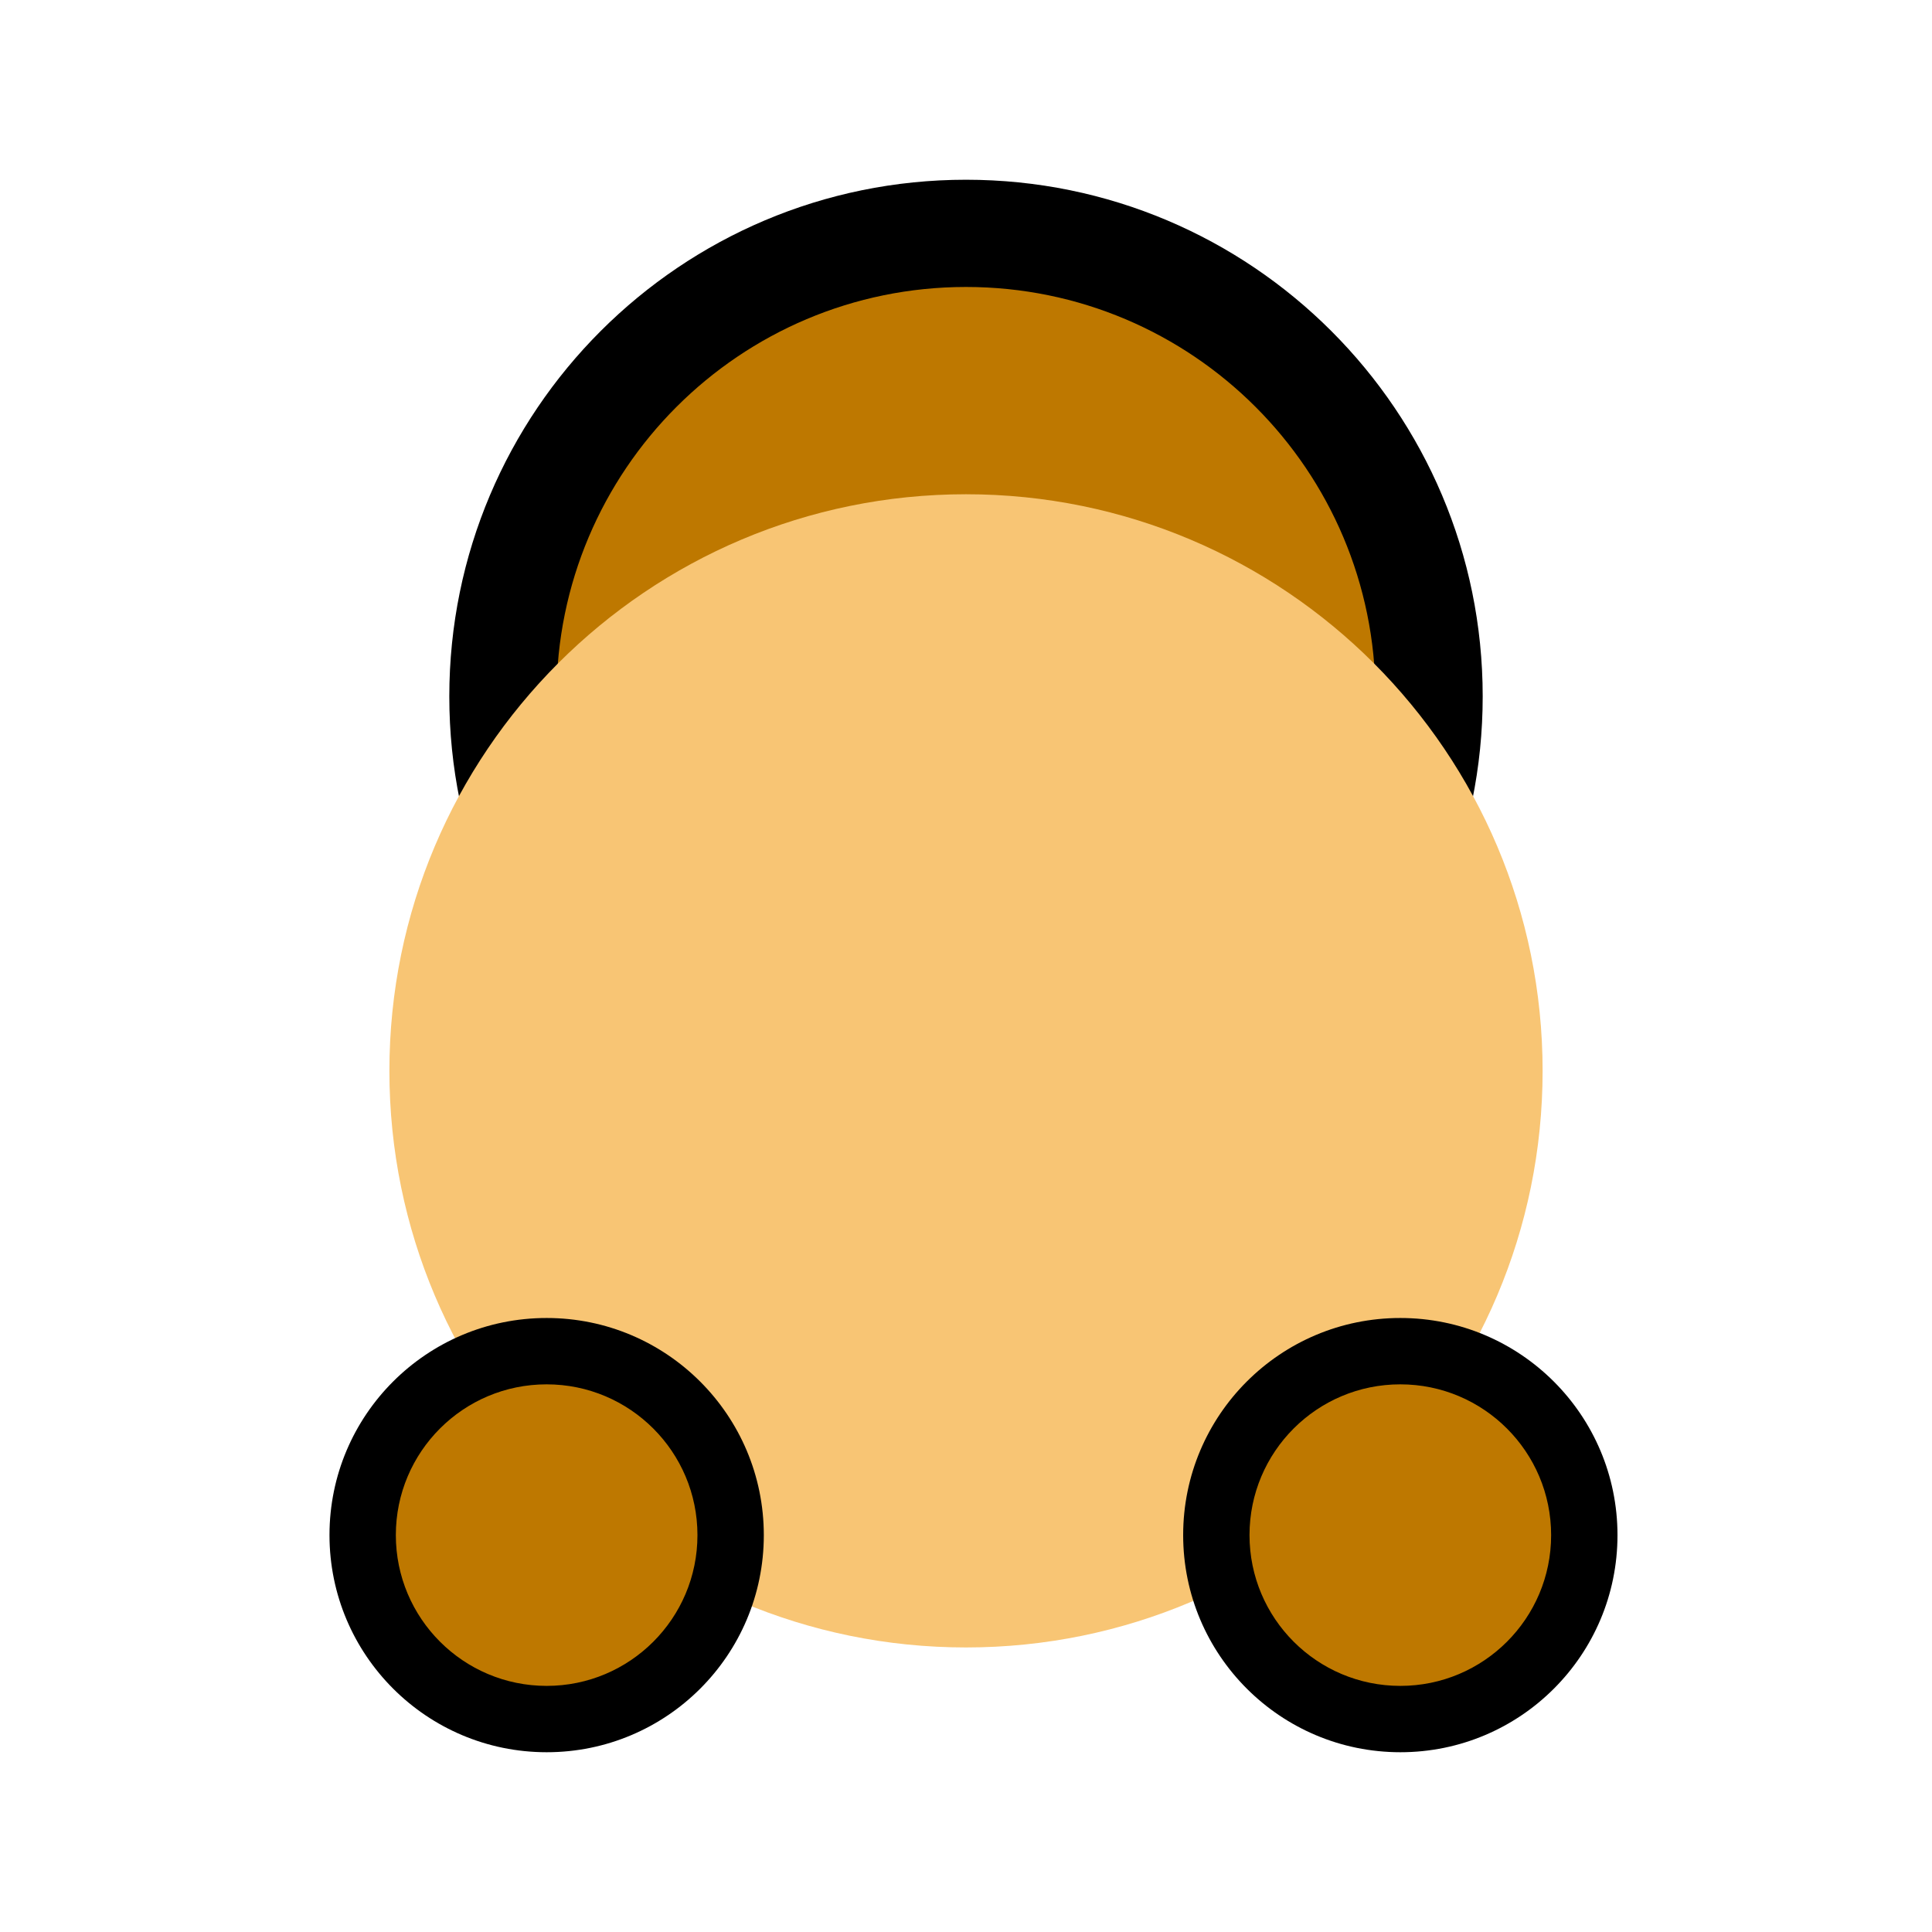
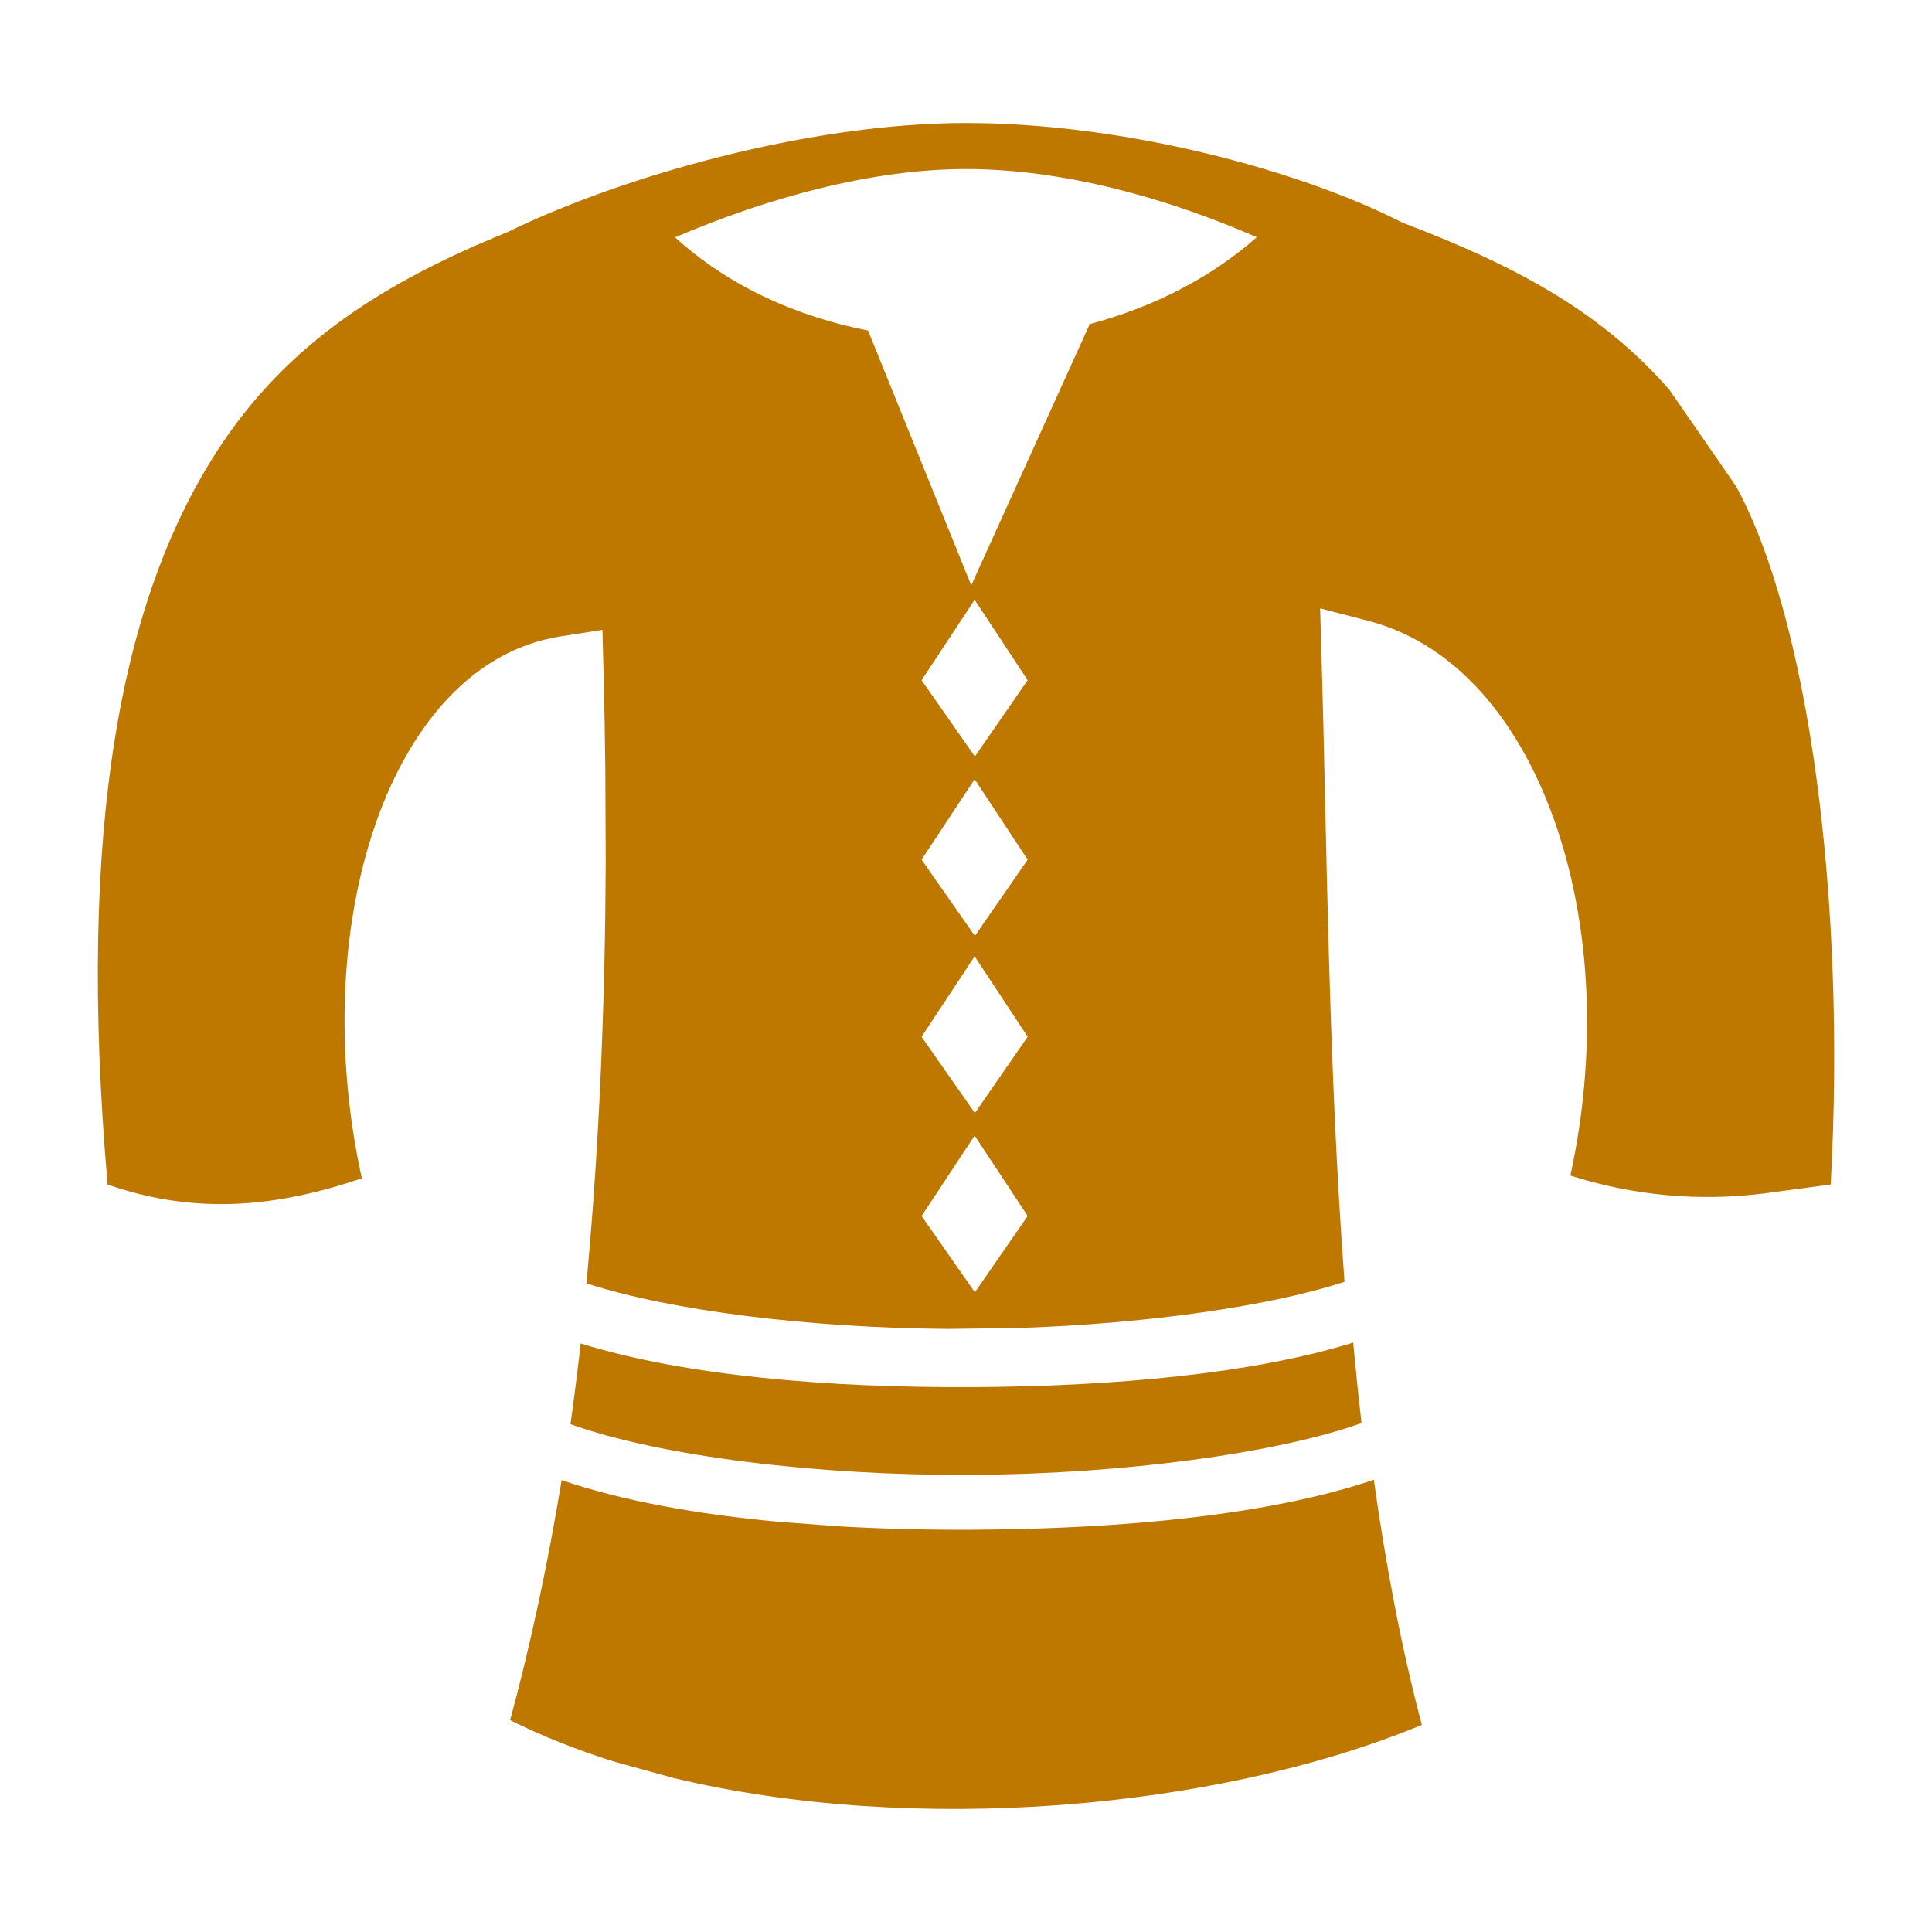
- <svg xmlns="http://www.w3.org/2000/svg" width="129" height="129" viewBox="0 0 129 129" fill="none">
-   <path d="M33.58 46.501C33.58 63.577 47.424 77.419 64.5 77.419C81.577 77.418 95.42 63.575 95.42 46.499C95.42 29.423 81.577 15.581 64.5 15.581C47.424 15.582 33.58 29.425 33.58 46.501Z" fill="#BE7800" />
-   <path fill-rule="evenodd" clip-rule="evenodd" d="M91.84 46.499C91.84 31.4 79.599 19.161 64.5 19.161C49.401 19.162 37.16 31.402 37.16 46.501C37.16 61.599 49.401 73.839 64.5 73.839C79.599 73.838 91.84 61.598 91.84 46.499ZM64.5 12.001C83.554 12.001 99 27.446 99 46.499C99 65.552 83.554 80.998 64.5 80.999C45.446 80.999 30 65.554 30 46.501C30 27.448 45.446 12.002 64.5 12.001Z" fill="black" />
-   <path d="M26 71.503C26 92.766 43.237 110.002 64.5 110.001C85.763 110.001 103 92.763 103 71.5C103 50.237 85.763 33.001 64.5 33.001C43.237 33.002 26 50.24 26 71.503Z" fill="#F8C574" />
-   <path d="M24.215 102.497C24.215 109.28 29.715 114.78 36.5 114.782C43.284 114.783 48.784 109.285 48.784 102.502C48.784 95.719 43.284 90.219 36.5 90.217C29.715 90.216 24.215 95.714 24.215 102.497Z" fill="#BE7800" />
-   <path fill-rule="evenodd" clip-rule="evenodd" d="M36.5 88.003C44.508 88.004 51 94.496 51 102.503C51 110.509 44.508 116.999 36.5 116.997C28.492 116.995 22 110.503 22 102.497C22 94.49 28.492 88.001 36.5 88.003ZM46.569 102.502C46.569 96.942 42.061 92.434 36.5 92.433C30.939 92.431 26.43 96.938 26.43 102.498C26.43 108.058 30.939 112.566 36.5 112.567C42.061 112.568 46.569 108.062 46.569 102.502Z" fill="black" />
-   <path d="M81.215 102.497C81.215 109.28 86.715 114.78 93.5 114.782C100.284 114.783 105.784 109.285 105.784 102.502C105.784 95.719 100.284 90.219 93.5 90.217C86.715 90.216 81.215 95.714 81.215 102.497Z" fill="#BE7800" />
-   <path fill-rule="evenodd" clip-rule="evenodd" d="M93.5 88.003C101.508 88.004 108 94.496 108 102.503C108 110.509 101.508 116.999 93.5 116.997C85.492 116.995 79 110.503 79 102.497C79 94.49 85.492 88.001 93.5 88.003ZM103.569 102.502C103.569 96.942 99.061 92.434 93.5 92.433C87.939 92.431 83.43 96.938 83.43 102.498C83.43 108.058 87.939 112.566 93.5 112.567C99.061 112.568 103.569 108.062 103.569 102.502Z" fill="black" />
+ <svg xmlns="http://www.w3.org/2000/svg" width="128" height="128">
+   <path d="M63.993 8.15c-10.38 0-22.796 3.526-30.355 7.22-8.038 3.266-14.581 7.287-19.253 14.509C8.102 39.594 5.051 54.6 7.13 78.482c5.964 2.07 11.333 1.45 16.842-.415-1.727-7.884-1.448-15.764.496-22.204 2.126-7.044 6.404-12.722 12.675-13.701l2.77-.432.074 2.803c.054 2.043.09 4.17.116 6.335l.027 6.312c-.037 8.798-.382 18.286-1.277 27.845 5.637 1.831 14.806 2.954 23.964 3.019l4.597-.058c8.53-.275 16.742-1.449 21.665-3.063-1.093-14.65-1.166-29.434-1.52-41.334l-.097-3.283 3.18.824c6.238 1.617 10.55 7.376 12.76 14.507 2.02 6.51 2.353 14.37.64 22.248a29.764 29.764 0 0 0 12.847 1.181l4.399-.588c1.033-18.811-1.433-37.403-6.27-46.264l-4.408-6.376c-4.647-5.357-10.62-8.399-17.665-11.074-6.746-3.458-18.358-6.614-28.95-6.614zm0 3.05c6.494 0 13.37 1.942 19.274 4.516-3.123 2.758-6.971 4.665-11.067 5.754l-7.852 17.31-6.838-16.882c-4.757-.93-9.26-2.957-12.783-6.174C50.9 13.081 57.809 11.2 63.993 11.2zm.58 28.539l3.512 5.327-3.497 5.053-3.53-5.053zm0 11.888l3.512 5.328-3.497 5.052-3.53-5.053 3.514-5.327zm0 11.733l3.512 5.327-3.497 5.054-3.53-5.054zm0 11.876l3.512 5.327-3.497 5.054-3.53-5.053 3.514-5.327zm25.079 13.715c-6.61 2.055-15.829 2.907-25.277 2.951-9.5.045-18.965-.744-25.902-2.892-.205 1.785-.43 3.569-.678 5.347 5.968 2.132 16.346 3.408 26.497 3.36 10.143-.05 20.355-1.444 25.912-3.433a241.302 241.302 0 0 1-.552-5.333zm1.368 9.086c-6.782 2.308-16.533 3.262-26.53 3.31-2.935.015-5.866-.052-8.724-.213l-4.227-.315c-5.358-.5-10.307-1.382-14.329-2.758-.897 5.43-2.02 10.772-3.413 15.903 2.117 1.06 4.41 1.968 6.835 2.733l3.97 1.096c15.85 3.805 35.88 2.156 49.601-3.513-1.355-5.09-2.387-10.57-3.183-16.243z" fill="#be7800" />
</svg>
